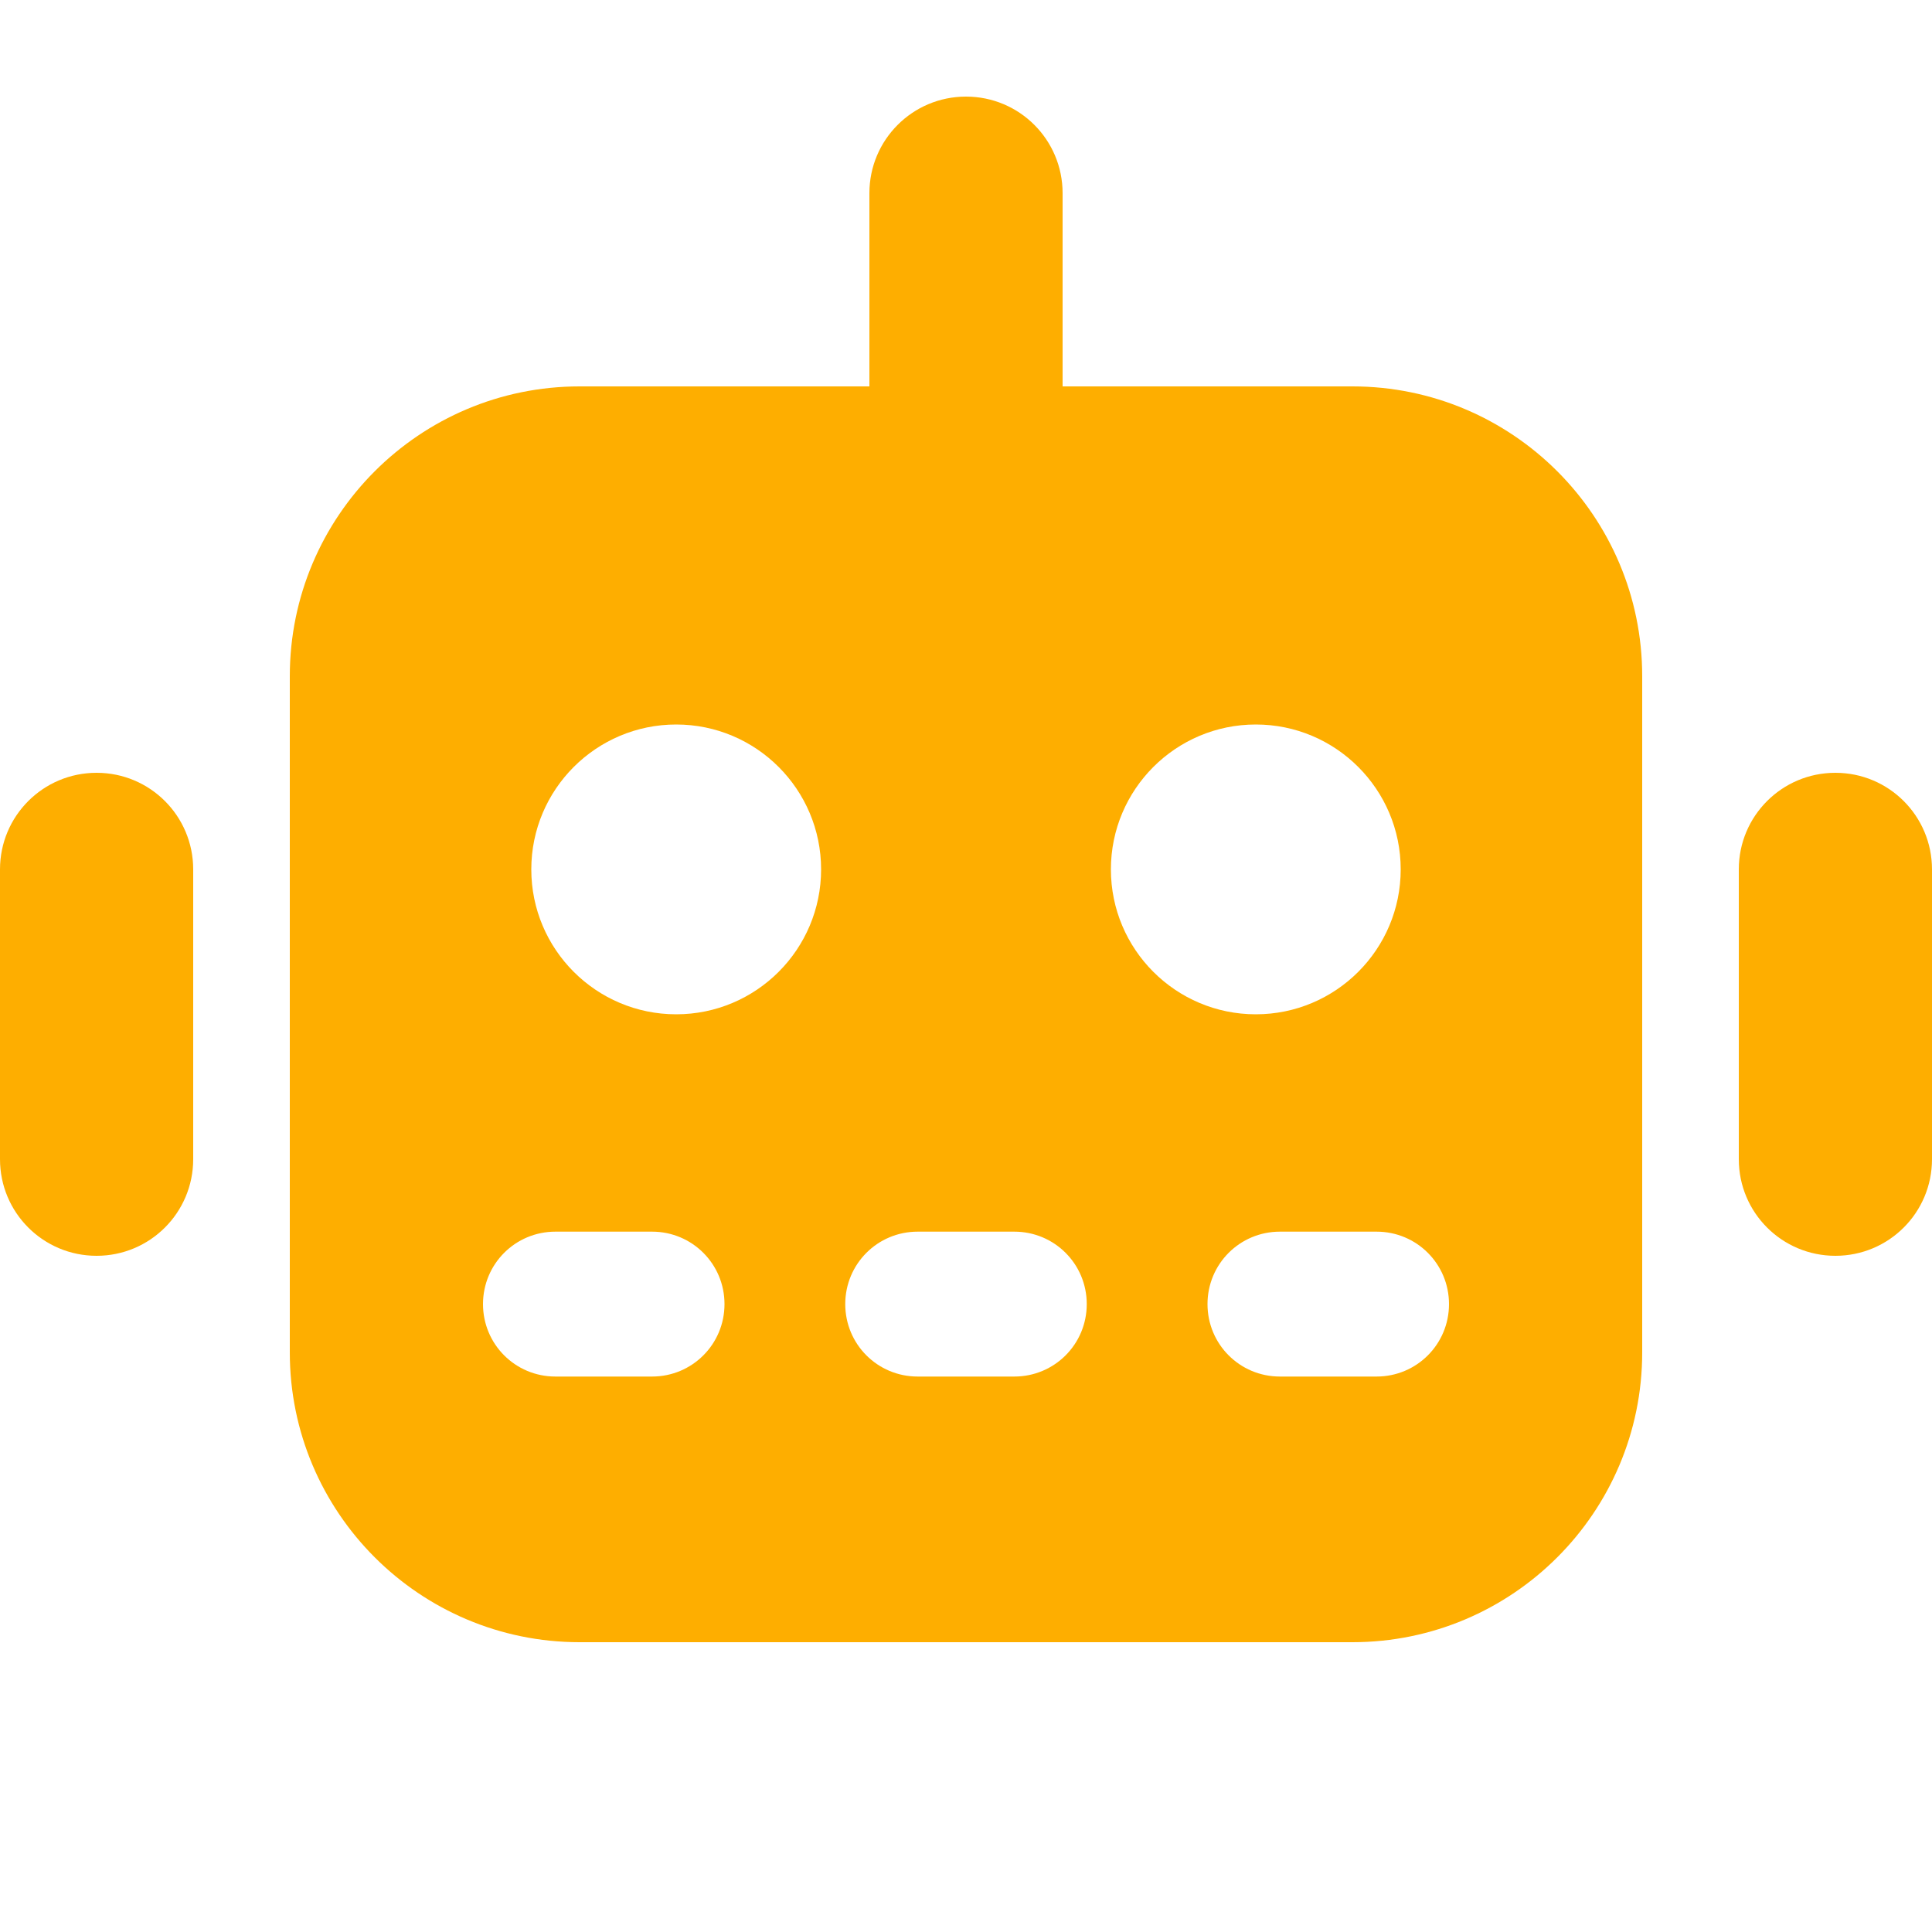
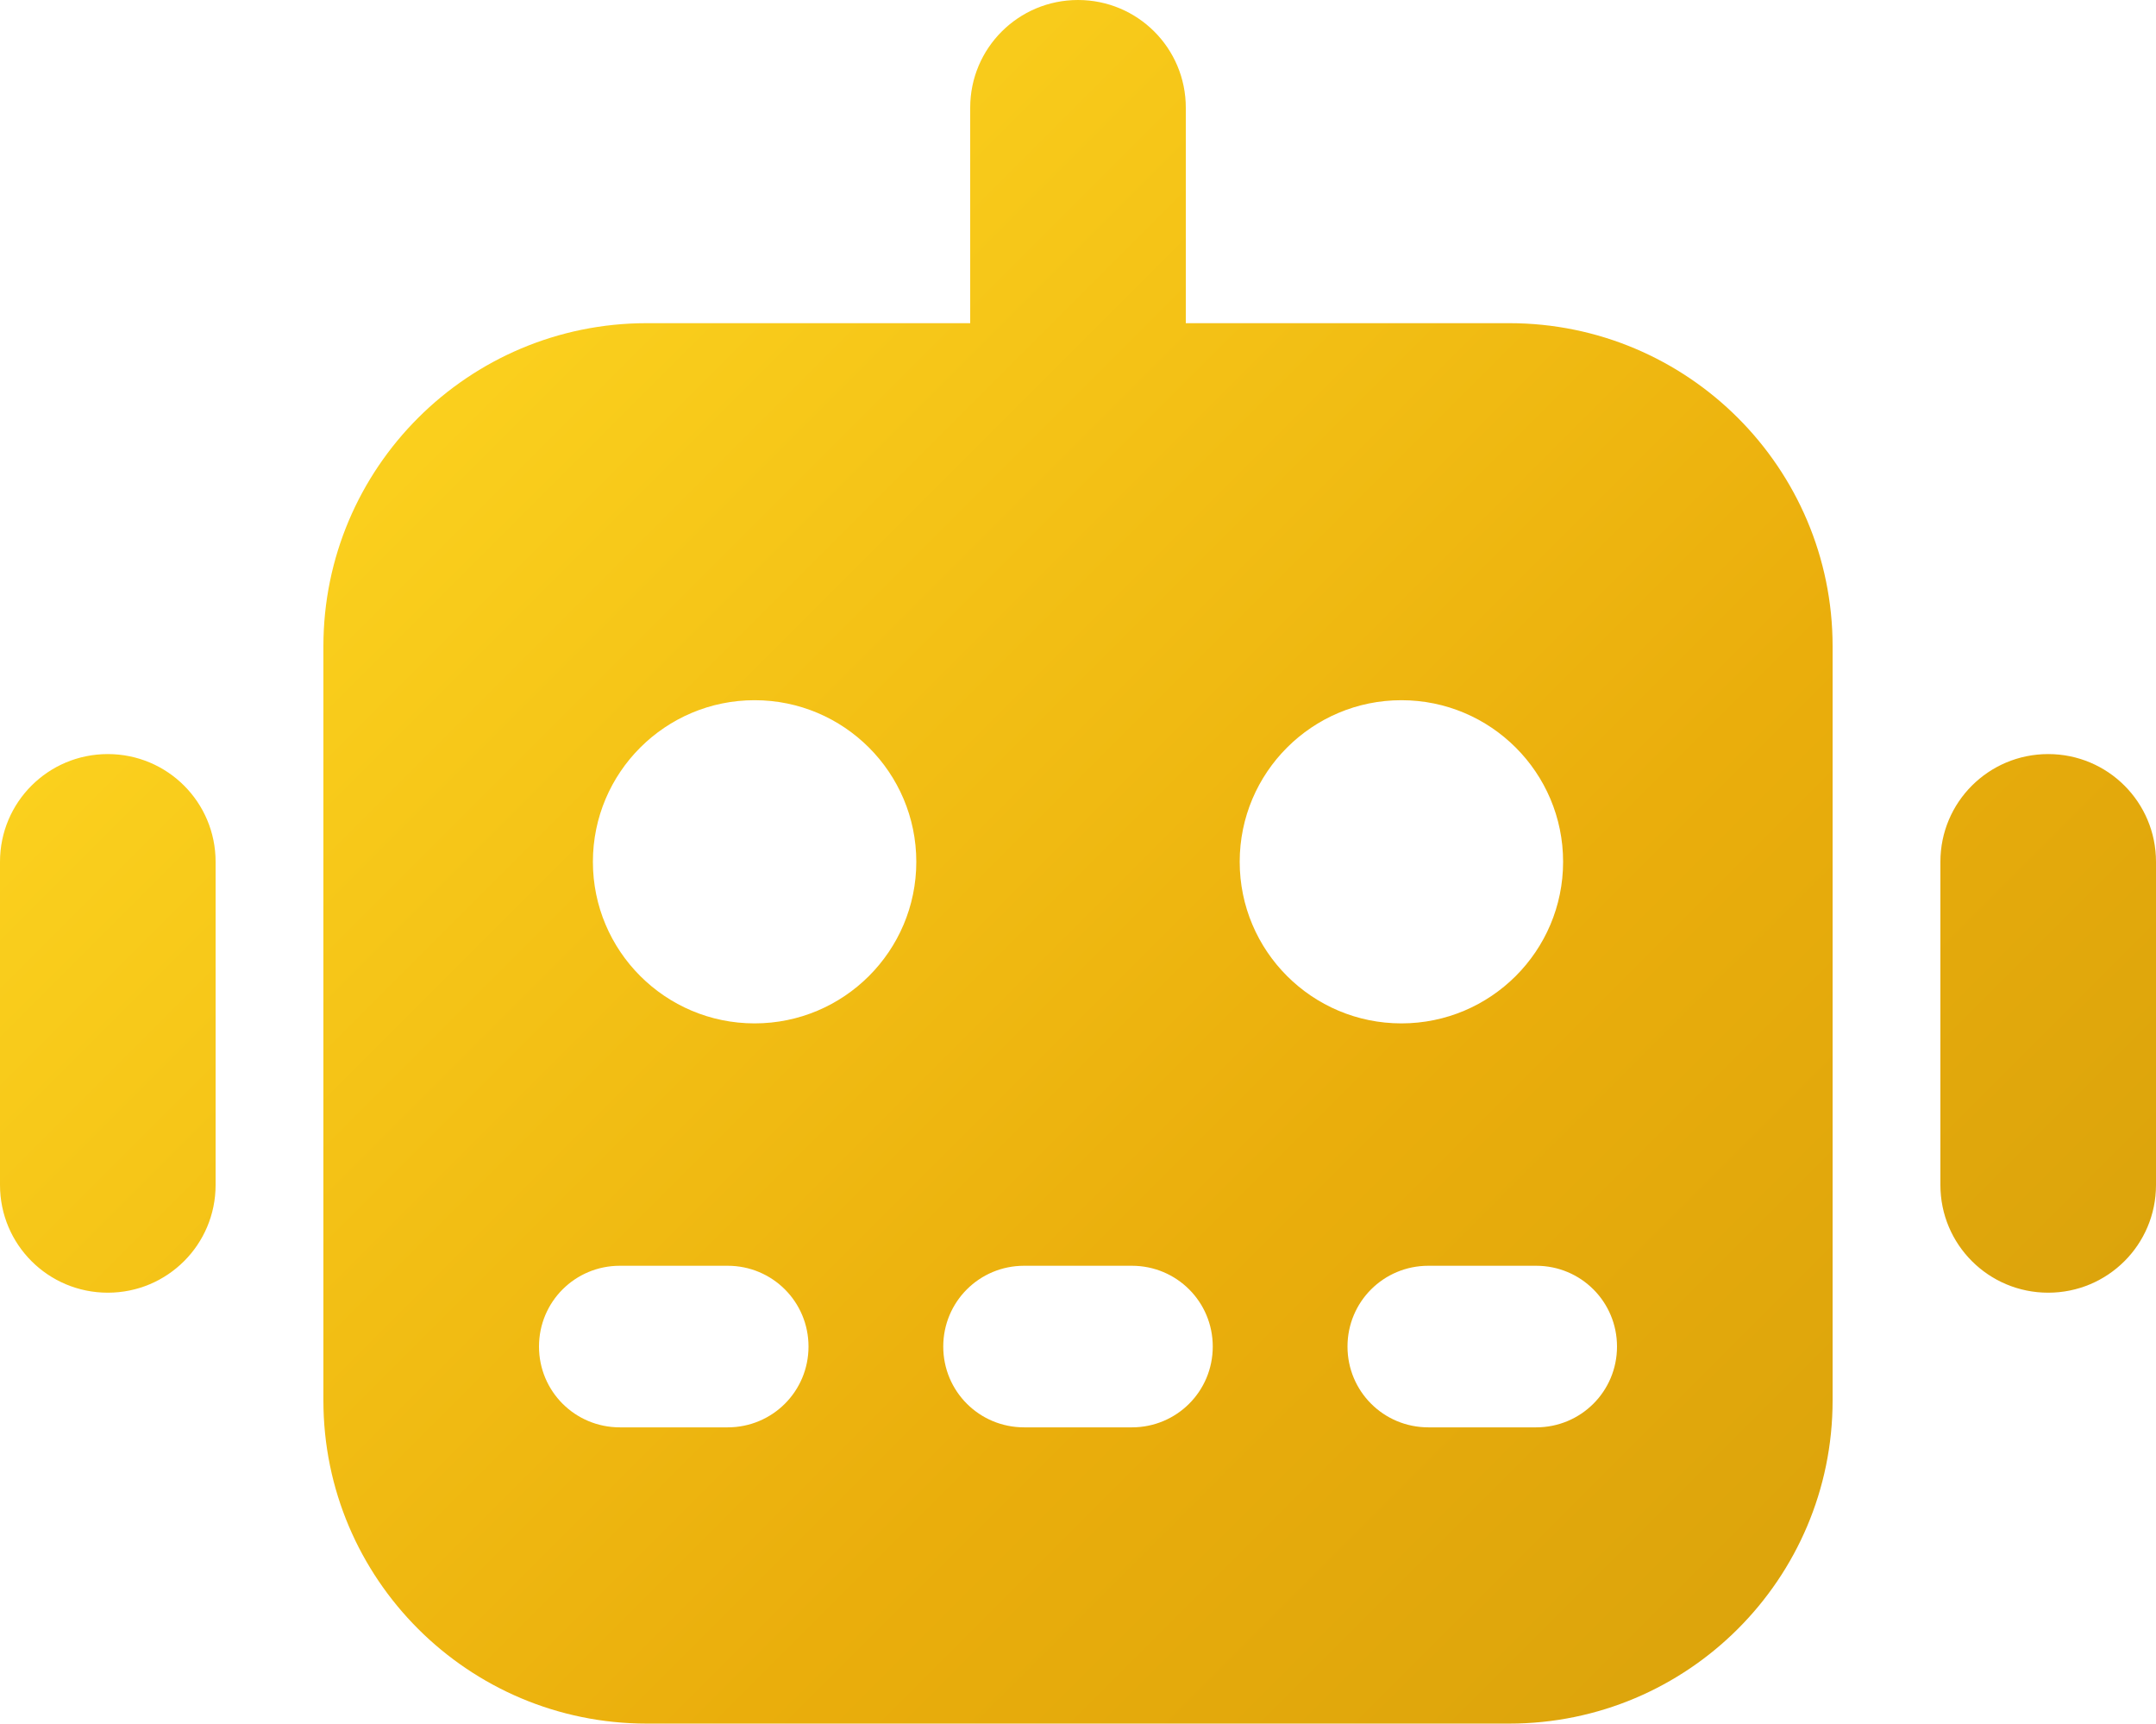
- <svg xmlns="http://www.w3.org/2000/svg" viewBox="0 0 640 640">
-   <path fill="rgb(254, 174, 0)" d="M352 64C352 46.3 337.7 32 320 32C302.3 32 288 46.3 288 64L288 128L192 128C139 128 96 171 96 224L96 448C96 501 139 544 192 544L448 544C501 544 544 501 544 448L544 224C544 171 501 128 448 128L352 128L352 64zM160 432C160 418.7 170.7 408 184 408L216 408C229.3 408 240 418.7 240 432C240 445.3 229.3 456 216 456L184 456C170.7 456 160 445.3 160 432zM280 432C280 418.7 290.7 408 304 408L336 408C349.3 408 360 418.7 360 432C360 445.3 349.3 456 336 456L304 456C290.7 456 280 445.3 280 432zM400 432C400 418.7 410.7 408 424 408L456 408C469.3 408 480 418.7 480 432C480 445.3 469.3 456 456 456L424 456C410.7 456 400 445.3 400 432zM224 240C250.5 240 272 261.5 272 288C272 314.5 250.5 336 224 336C197.5 336 176 314.5 176 288C176 261.5 197.5 240 224 240zM368 288C368 261.5 389.5 240 416 240C442.5 240 464 261.5 464 288C464 314.5 442.5 336 416 336C389.5 336 368 314.5 368 288zM64 288C64 270.3 49.7 256 32 256C14.3 256 0 270.3 0 288L0 384C0 401.7 14.3 416 32 416C49.7 416 64 401.7 64 384L64 288zM608 256C590.3 256 576 270.3 576 288L576 384C576 401.7 590.3 416 608 416C625.7 416 640 401.7 640 384L640 288C640 270.3 625.7 256 608 256z" />
+ <svg xmlns="http://www.w3.org/2000/svg" version="1.1" id="Vrstva_1" x="0px" y="0px" width="425px" height="339.75px" viewBox="0 159 425 339.75" enable-background="new 0 159 425 339.75" xml:space="preserve">
+   <linearGradient id="SVGID_1_" gradientUnits="userSpaceOnUse" x1="43.424" y1="191.65" x2="463.195" y2="611.422">
+     <stop offset="0" style="stop-color:#FFD922" />
+     <stop offset="0.487" style="stop-color:#EAAE0C" />
+     <stop offset="1" style="stop-color:#C9970B" />
+   </linearGradient>
+   <path fill="url(#SVGID_1_)" d="M233.75,180.234c0-11.745-9.496-21.234-21.25-21.234s-21.25,9.489-21.25,21.234v42.469H127.5  c-35.195,0-63.75,28.534-63.75,63.703v148.641c0,35.17,28.555,63.703,63.75,63.703h170c35.195,0,63.75-28.533,63.75-63.703V286.406  c0-35.169-28.555-63.703-63.75-63.703h-63.75V180.234z M106.25,424.43c0-8.825,7.105-15.926,15.938-15.926h21.25  c8.832,0,15.938,7.101,15.938,15.926s-7.105,15.926-15.938,15.926h-21.25C113.355,440.355,106.25,433.255,106.25,424.43z   M185.938,424.43c0-8.825,7.105-15.926,15.938-15.926h21.25c8.832,0,15.938,7.101,15.938,15.926s-7.105,15.926-15.938,15.926h-21.25  C193.043,440.355,185.938,433.255,185.938,424.43z M265.625,424.43c0-8.825,7.105-15.926,15.938-15.926h21.25  c8.832,0,15.938,7.101,15.938,15.926s-7.105,15.926-15.938,15.926h-21.25C272.73,440.355,265.625,433.255,265.625,424.43z   M148.75,297.023c17.598,0,31.875,14.267,31.875,31.852s-14.277,31.852-31.875,31.852s-31.875-14.267-31.875-31.852  S131.152,297.023,148.75,297.023z M244.375,328.875c0-17.585,14.277-31.852,31.875-31.852s31.875,14.267,31.875,31.852  s-14.277,31.852-31.875,31.852S244.375,346.46,244.375,328.875z M42.5,328.875c0-11.745-9.496-21.234-21.25-21.234  S0,317.13,0,328.875v63.703c0,11.745,9.496,21.234,21.25,21.234s21.25-9.489,21.25-21.234V328.875z M403.75,307.641  c-11.754,0-21.25,9.489-21.25,21.234v63.703c0,11.745,9.496,21.234,21.25,21.234S425,404.323,425,392.578v-63.703  C425,317.13,415.504,307.641,403.75,307.641z" />
</svg>
